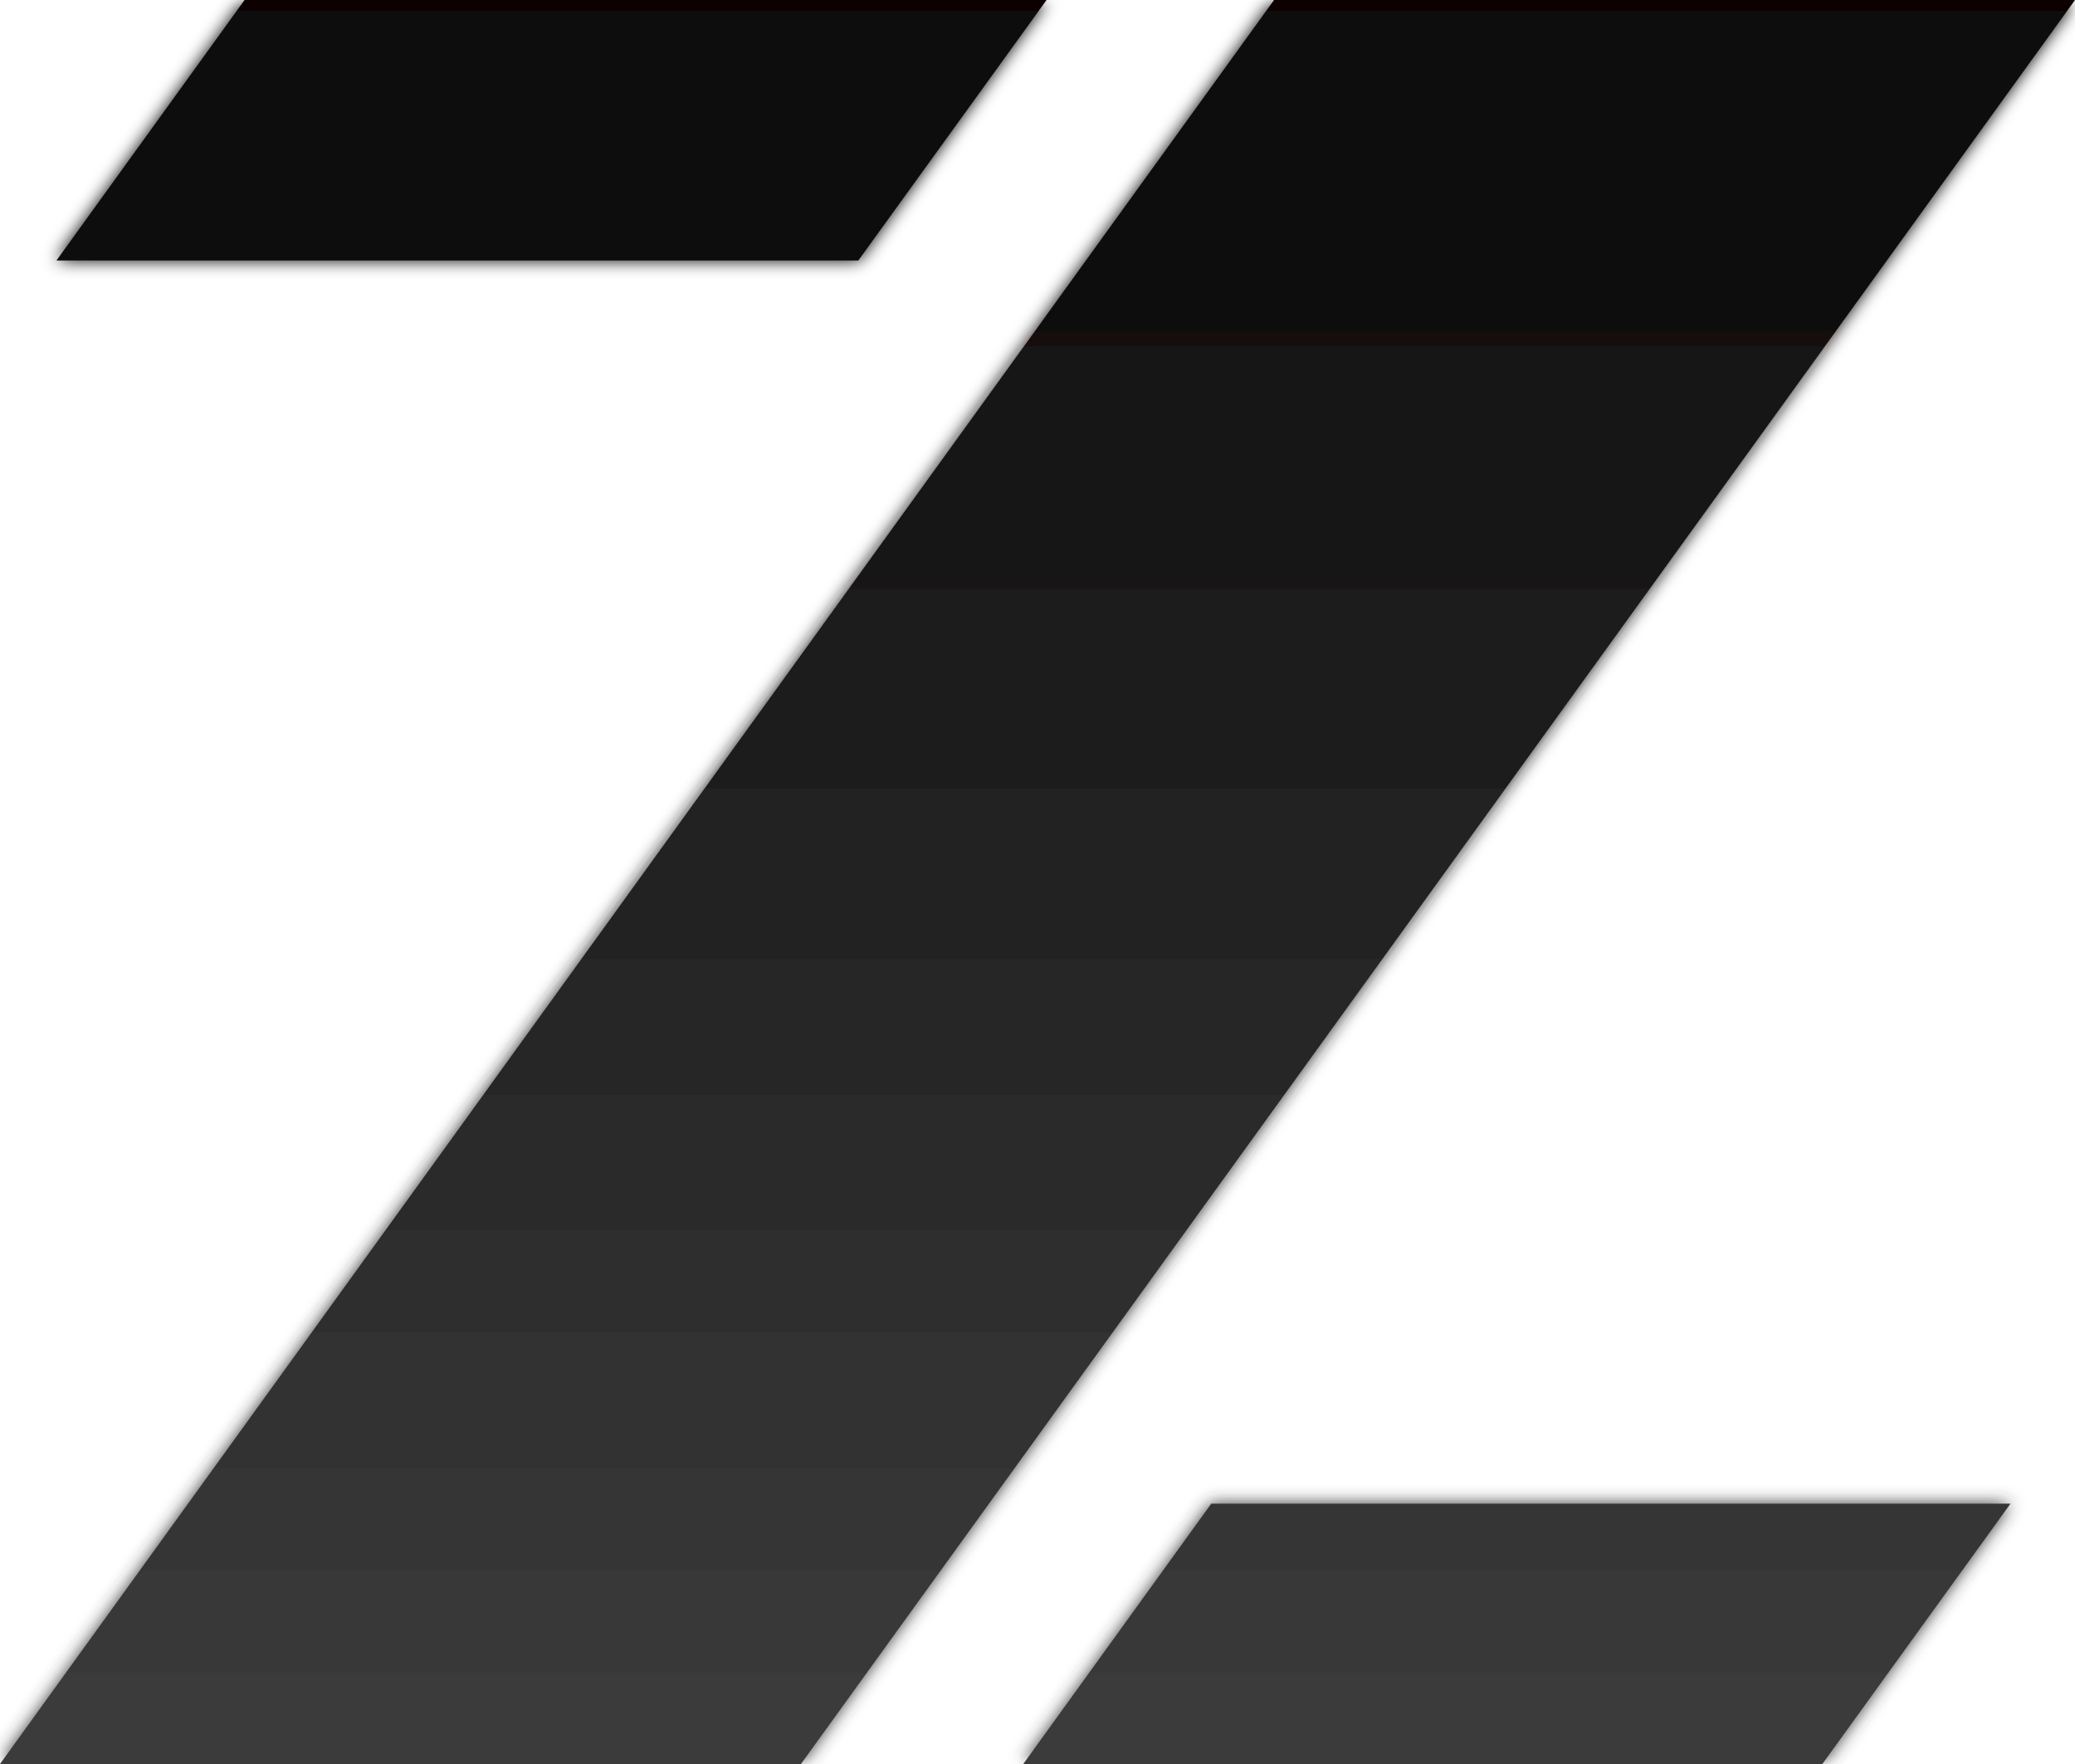
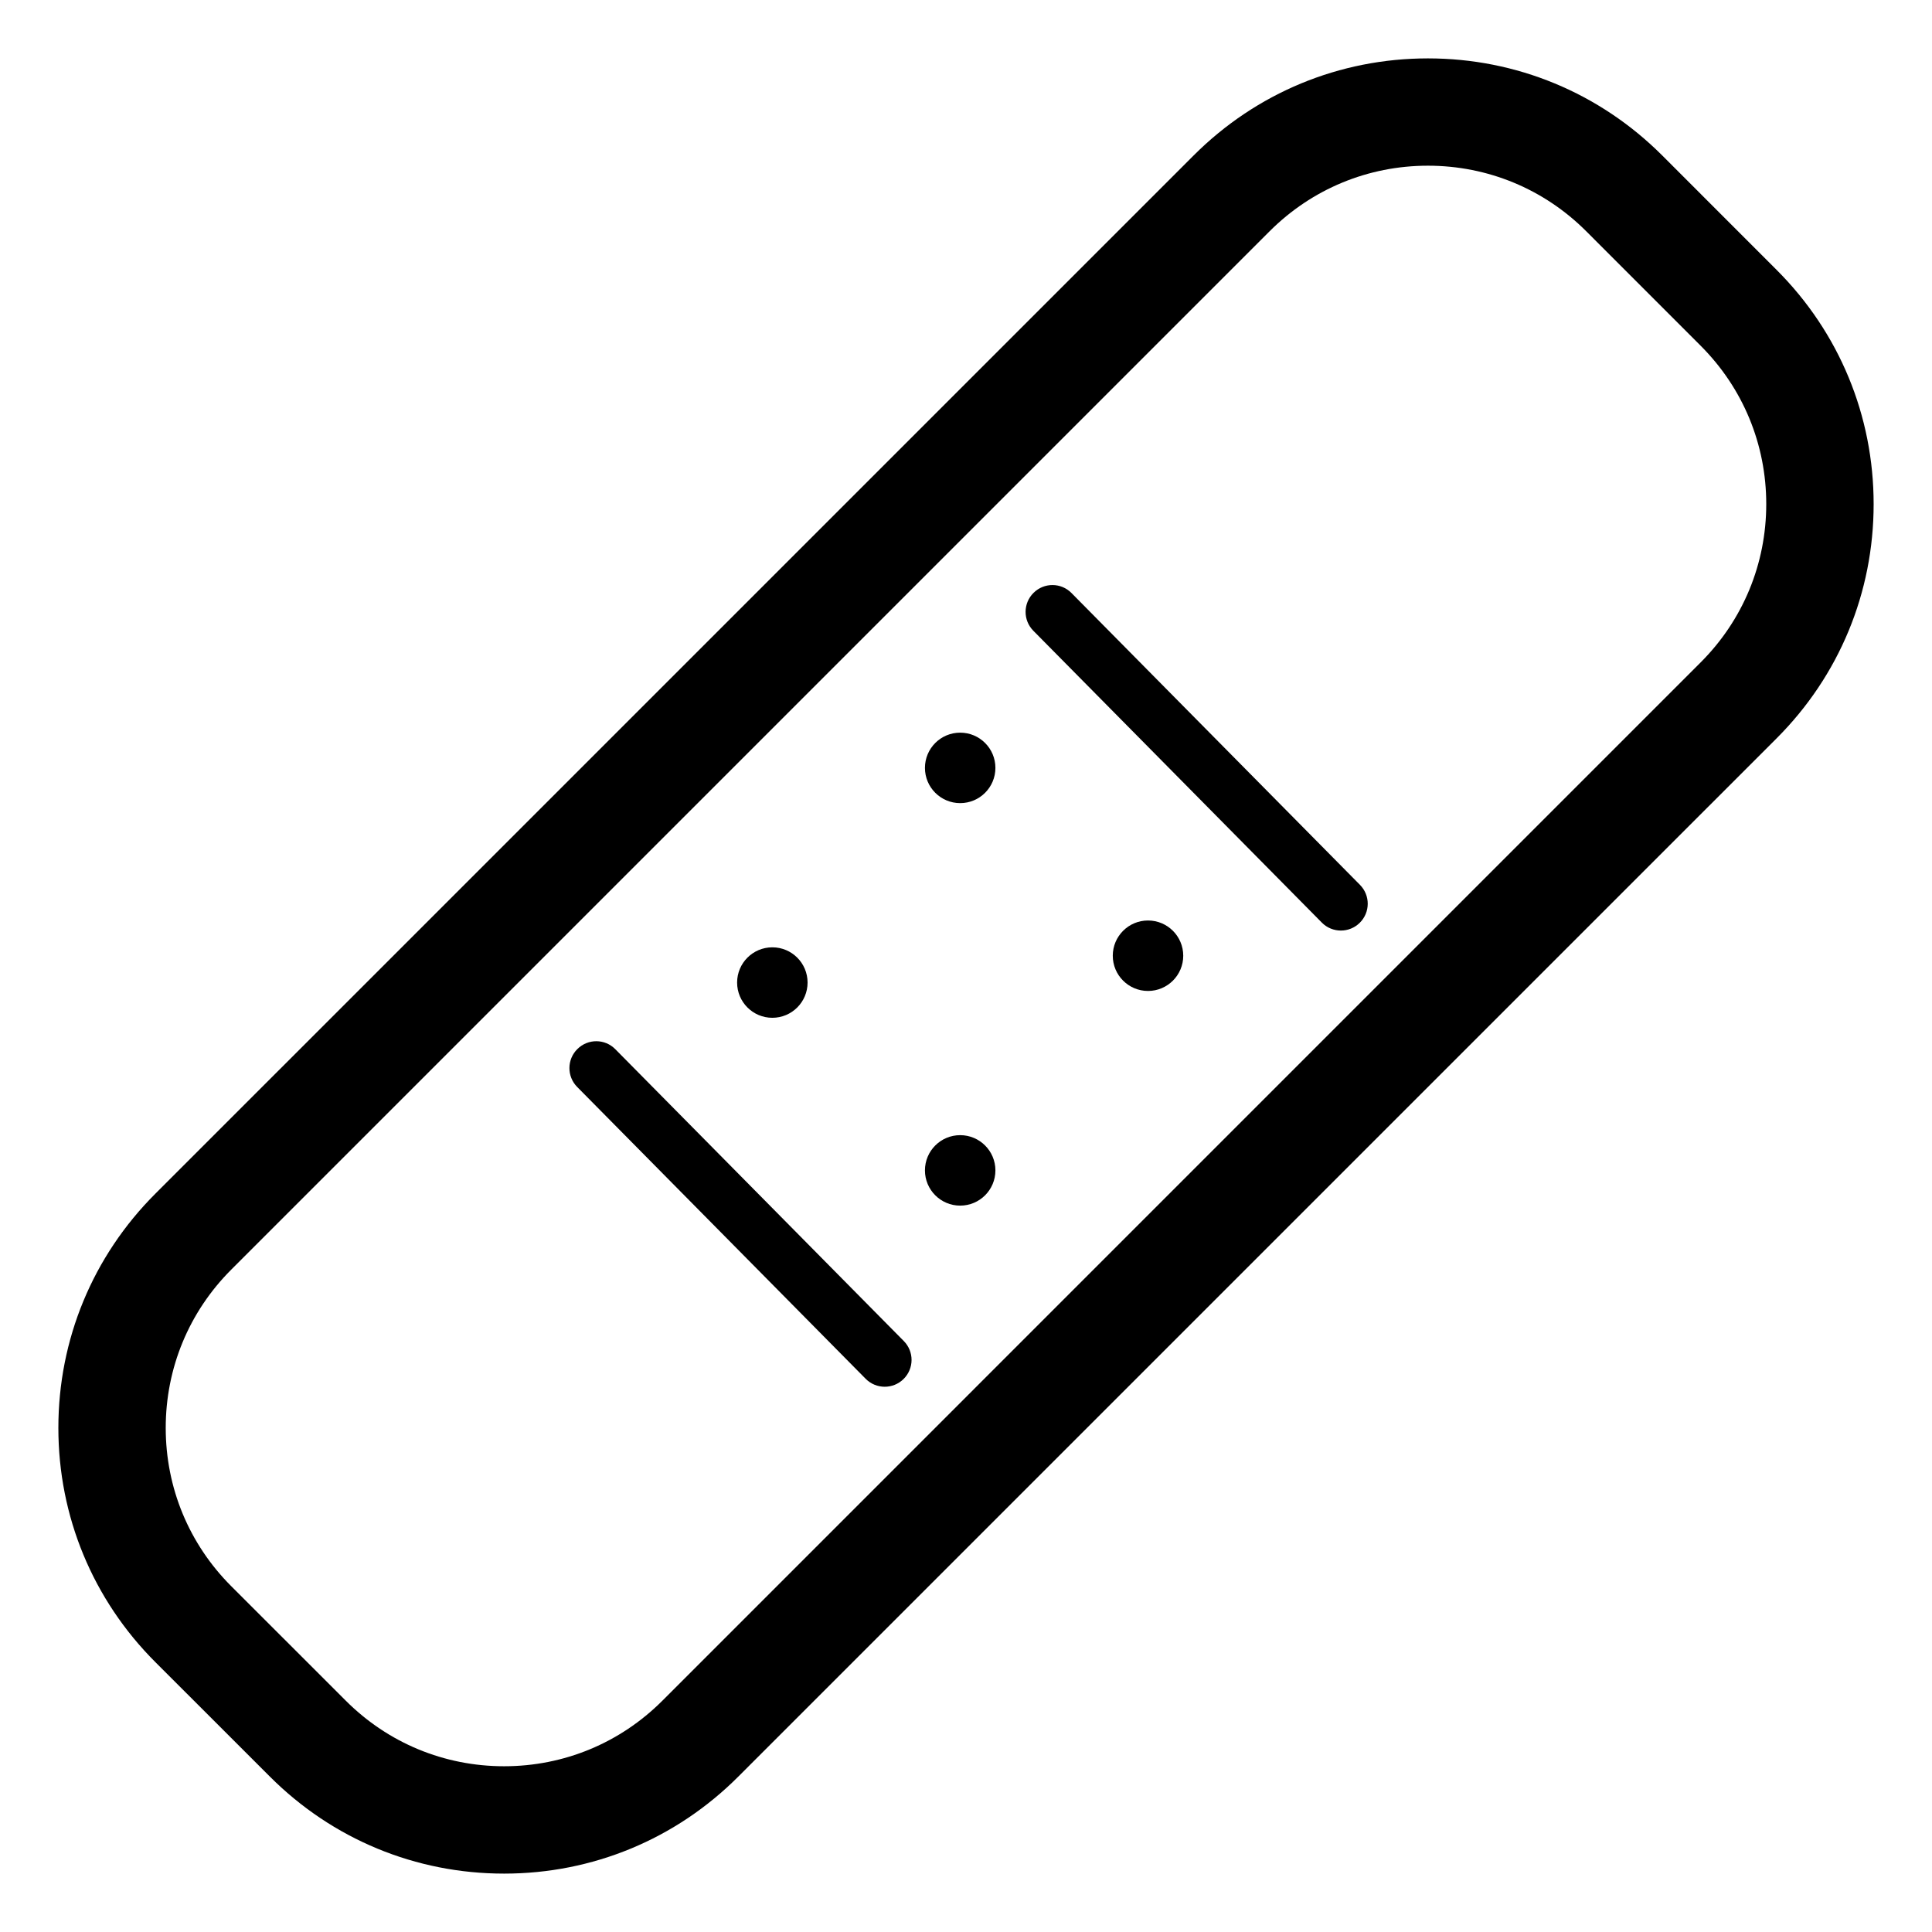
- <svg xmlns="http://www.w3.org/2000/svg" version="1.1" viewBox="0 0 2000 1700">
-   <defs>
-     <style>
-       .cls-1 {
-         fill: url(#gradient1);
-       }
- 
-       .cls-2 {
-         fill: url(#gradient2);
-       }
- 
-       .cls-3 {
-         fill: url(#gradient3);
-       }
-       
-       .glow {
-         filter: url(#glow-filter);
-       }
-       
-       .pulse {
-         animation: pulse 2s ease-in-out infinite;
-       }
-       
-       @keyframes pulse {
-         0%, 100% { opacity: 0.4; }
-         50% { opacity: 1; }
-       }
-       
-       @keyframes shimmer {
-         0% { transform: translateX(-200%); }
-         100% { transform: translateX(200%); }
-       }
-       
-       .shimmer {
-         animation: shimmer 3s ease-in-out infinite;
-       }
-     </style>
-     <filter id="glow-filter" x="-50%" y="-50%" width="200%" height="200%">
-       <feGaussianBlur stdDeviation="8" result="coloredBlur" />
-       <feMerge>
-         <feMergeNode in="coloredBlur" />
-         <feMergeNode in="SourceGraphic" />
-       </feMerge>
-     </filter>
-     <linearGradient id="gradient1" x1="531.58" y1="-4.02" x2="531.58" y2="1661.41" gradientUnits="userSpaceOnUse">
-       <stop offset="0" stop-color="#070606">
-         <animate attributeName="stop-color" values="#070606;#5a5a5a;#070606" dur="1.8s" repeatCount="indefinite" />
-       </stop>
-       <stop offset=".37" stop-color="#1b1b1b">
-         <animate attributeName="stop-color" values="#1b1b1b;#888888;#1b1b1b" dur="1.8s" repeatCount="indefinite" />
-       </stop>
-       <stop offset="1" stop-color="#3b3b3b">
-         <animate attributeName="stop-color" values="#3b3b3b;#cccccc;#3b3b3b" dur="1.8s" repeatCount="indefinite" />
-       </stop>
-     </linearGradient>
-     <linearGradient id="gradient2" x1="1000" y1="-4.02" x2="1000" y2="1661.41" gradientUnits="userSpaceOnUse">
-       <stop offset="0" stop-color="#070606">
-         <animate attributeName="stop-color" values="#070606;#5a5a5a;#070606" dur="1.8s" repeatCount="indefinite" begin="0.6s" />
-       </stop>
-       <stop offset=".37" stop-color="#1b1b1b">
-         <animate attributeName="stop-color" values="#1b1b1b;#888888;#1b1b1b" dur="1.8s" repeatCount="indefinite" begin="0.6s" />
-       </stop>
-       <stop offset="1" stop-color="#3b3b3b">
-         <animate attributeName="stop-color" values="#3b3b3b;#cccccc;#3b3b3b" dur="1.8s" repeatCount="indefinite" begin="0.6s" />
-       </stop>
-     </linearGradient>
-     <linearGradient id="gradient3" x1="1462.04" y1="-4.02" x2="1462.04" y2="1661.41" gradientUnits="userSpaceOnUse">
-       <stop offset="0" stop-color="#070606">
-         <animate attributeName="stop-color" values="#070606;#5a5a5a;#070606" dur="1.8s" repeatCount="indefinite" begin="1.2s" />
-       </stop>
-       <stop offset=".37" stop-color="#1b1b1b">
-         <animate attributeName="stop-color" values="#1b1b1b;#888888;#1b1b1b" dur="1.8s" repeatCount="indefinite" begin="1.2s" />
-       </stop>
-       <stop offset="1" stop-color="#3b3b3b">
-         <animate attributeName="stop-color" values="#3b3b3b;#cccccc;#3b3b3b" dur="1.8s" repeatCount="indefinite" begin="1.2s" />
-       </stop>
-     </linearGradient>
-     <radialGradient id="glow-gradient" cx="50%" cy="50%" r="50%">
-       <stop offset="0%" stop-color="#ffffff" stop-opacity="0.3" />
-       <stop offset="70%" stop-color="#888888" stop-opacity="0.1" />
-       <stop offset="100%" stop-color="#ffffff" stop-opacity="0" />
-     </radialGradient>
-     <linearGradient id="shine-gradient" x1="0%" y1="0%" x2="100%" y2="100%">
-       <stop offset="0%" stop-color="#ffffff" stop-opacity="0" />
-       <stop offset="45%" stop-color="#ffffff" stop-opacity="0" />
-       <stop offset="50%" stop-color="#ffffff" stop-opacity="0.8" />
-       <stop offset="55%" stop-color="#ffffff" stop-opacity="0" />
-       <stop offset="100%" stop-color="#ffffff" stop-opacity="0" />
-     </linearGradient>
-     <clipPath id="shape-clip">
-       <polygon points="1008.73 0 827.29 251.03 54.43 251.03 235.74 0 1008.73 0" />
-       <polygon points="1937.79 1449.1 1756.47 1700 986.3 1700 1167.48 1449.1 1937.79 1449.1" />
-       <polygon points="2000 0 771.98 1700 0 1700 1228.02 0 2000 0" />
-     </clipPath>
-   </defs>
-   <g class="glow breathe">
-     <g class="pulse wave-effect">
-       <polygon class="cls-1" points="1008.73 0 827.29 251.03 54.43 251.03 235.74 0 1008.73 0" />
-       <polygon class="cls-3" points="1937.79 1449.1 1756.47 1700 986.3 1700 1167.48 1449.1 1937.79 1449.1" />
-       <polygon class="cls-2" points="2000 0 771.98 1700 0 1700 1228.02 0 2000 0" />
+ <svg xmlns="http://www.w3.org/2000/svg" fill="#000000" version="1.1" id="Layer_1" width="800px" height="800px" viewBox="0 0 72 72" enable-background="new 0 0 72 72" xml:space="preserve">
+   <g>
+     <g>
+       <path d="M18.787,69.824c-3.299,0-6.398-1.283-8.729-3.615l-4.268-4.266c-2.332-2.332-3.615-5.432-3.615-8.729    c0-3.299,1.283-6.398,3.615-8.729L44.486,5.791c2.332-2.331,5.432-3.615,8.729-3.615s6.396,1.284,8.729,3.615l4.266,4.268    c2.332,2.331,3.615,5.431,3.615,8.728s-1.283,6.396-3.615,8.728L27.514,66.209C25.184,68.541,22.084,69.824,18.787,69.824z     M53.215,6.175c-2.229,0-4.324,0.868-5.9,2.443L8.619,47.314c-1.576,1.576-2.443,3.67-2.443,5.9c0,2.229,0.867,4.324,2.443,5.9    l4.268,4.266c1.576,1.576,3.67,2.443,5.9,2.443c2.229,0,4.322-0.867,5.898-2.443l38.695-38.696    c1.576-1.576,2.443-3.671,2.443-5.899s-0.867-4.323-2.443-5.899l-4.266-4.268C57.539,7.043,55.443,6.175,53.215,6.175z" />
    </g>
+     <g>
+       <path d="M49.971,34.679c-0.258,0-0.516-0.099-0.711-0.297L38.51,23.507c-0.389-0.393-0.385-1.026,0.008-1.414    c0.395-0.39,1.027-0.386,1.414,0.008l10.75,10.875c0.389,0.393,0.385,1.026-0.008,1.414    C50.479,34.583,50.225,34.679,49.971,34.679z" />
+     </g>
+     <g>
+       <path d="M32.971,51.68c-0.258,0-0.516-0.1-0.711-0.297L21.51,40.508c-0.389-0.393-0.385-1.027,0.008-1.414    c0.395-0.391,1.027-0.387,1.414,0.008l10.75,10.875c0.389,0.393,0.385,1.025-0.008,1.414C33.479,51.584,33.225,51.68,32.971,51.68    z" />
+     </g>
+     <circle cx="35.783" cy="43.617" r="1.313" />
+     <circle cx="42.783" cy="35.617" r="1.313" />
+     <circle cx="28.783" cy="36.617" r="1.313" />
+     <circle cx="35.783" cy="28.617" r="1.313" />
  </g>
</svg>
